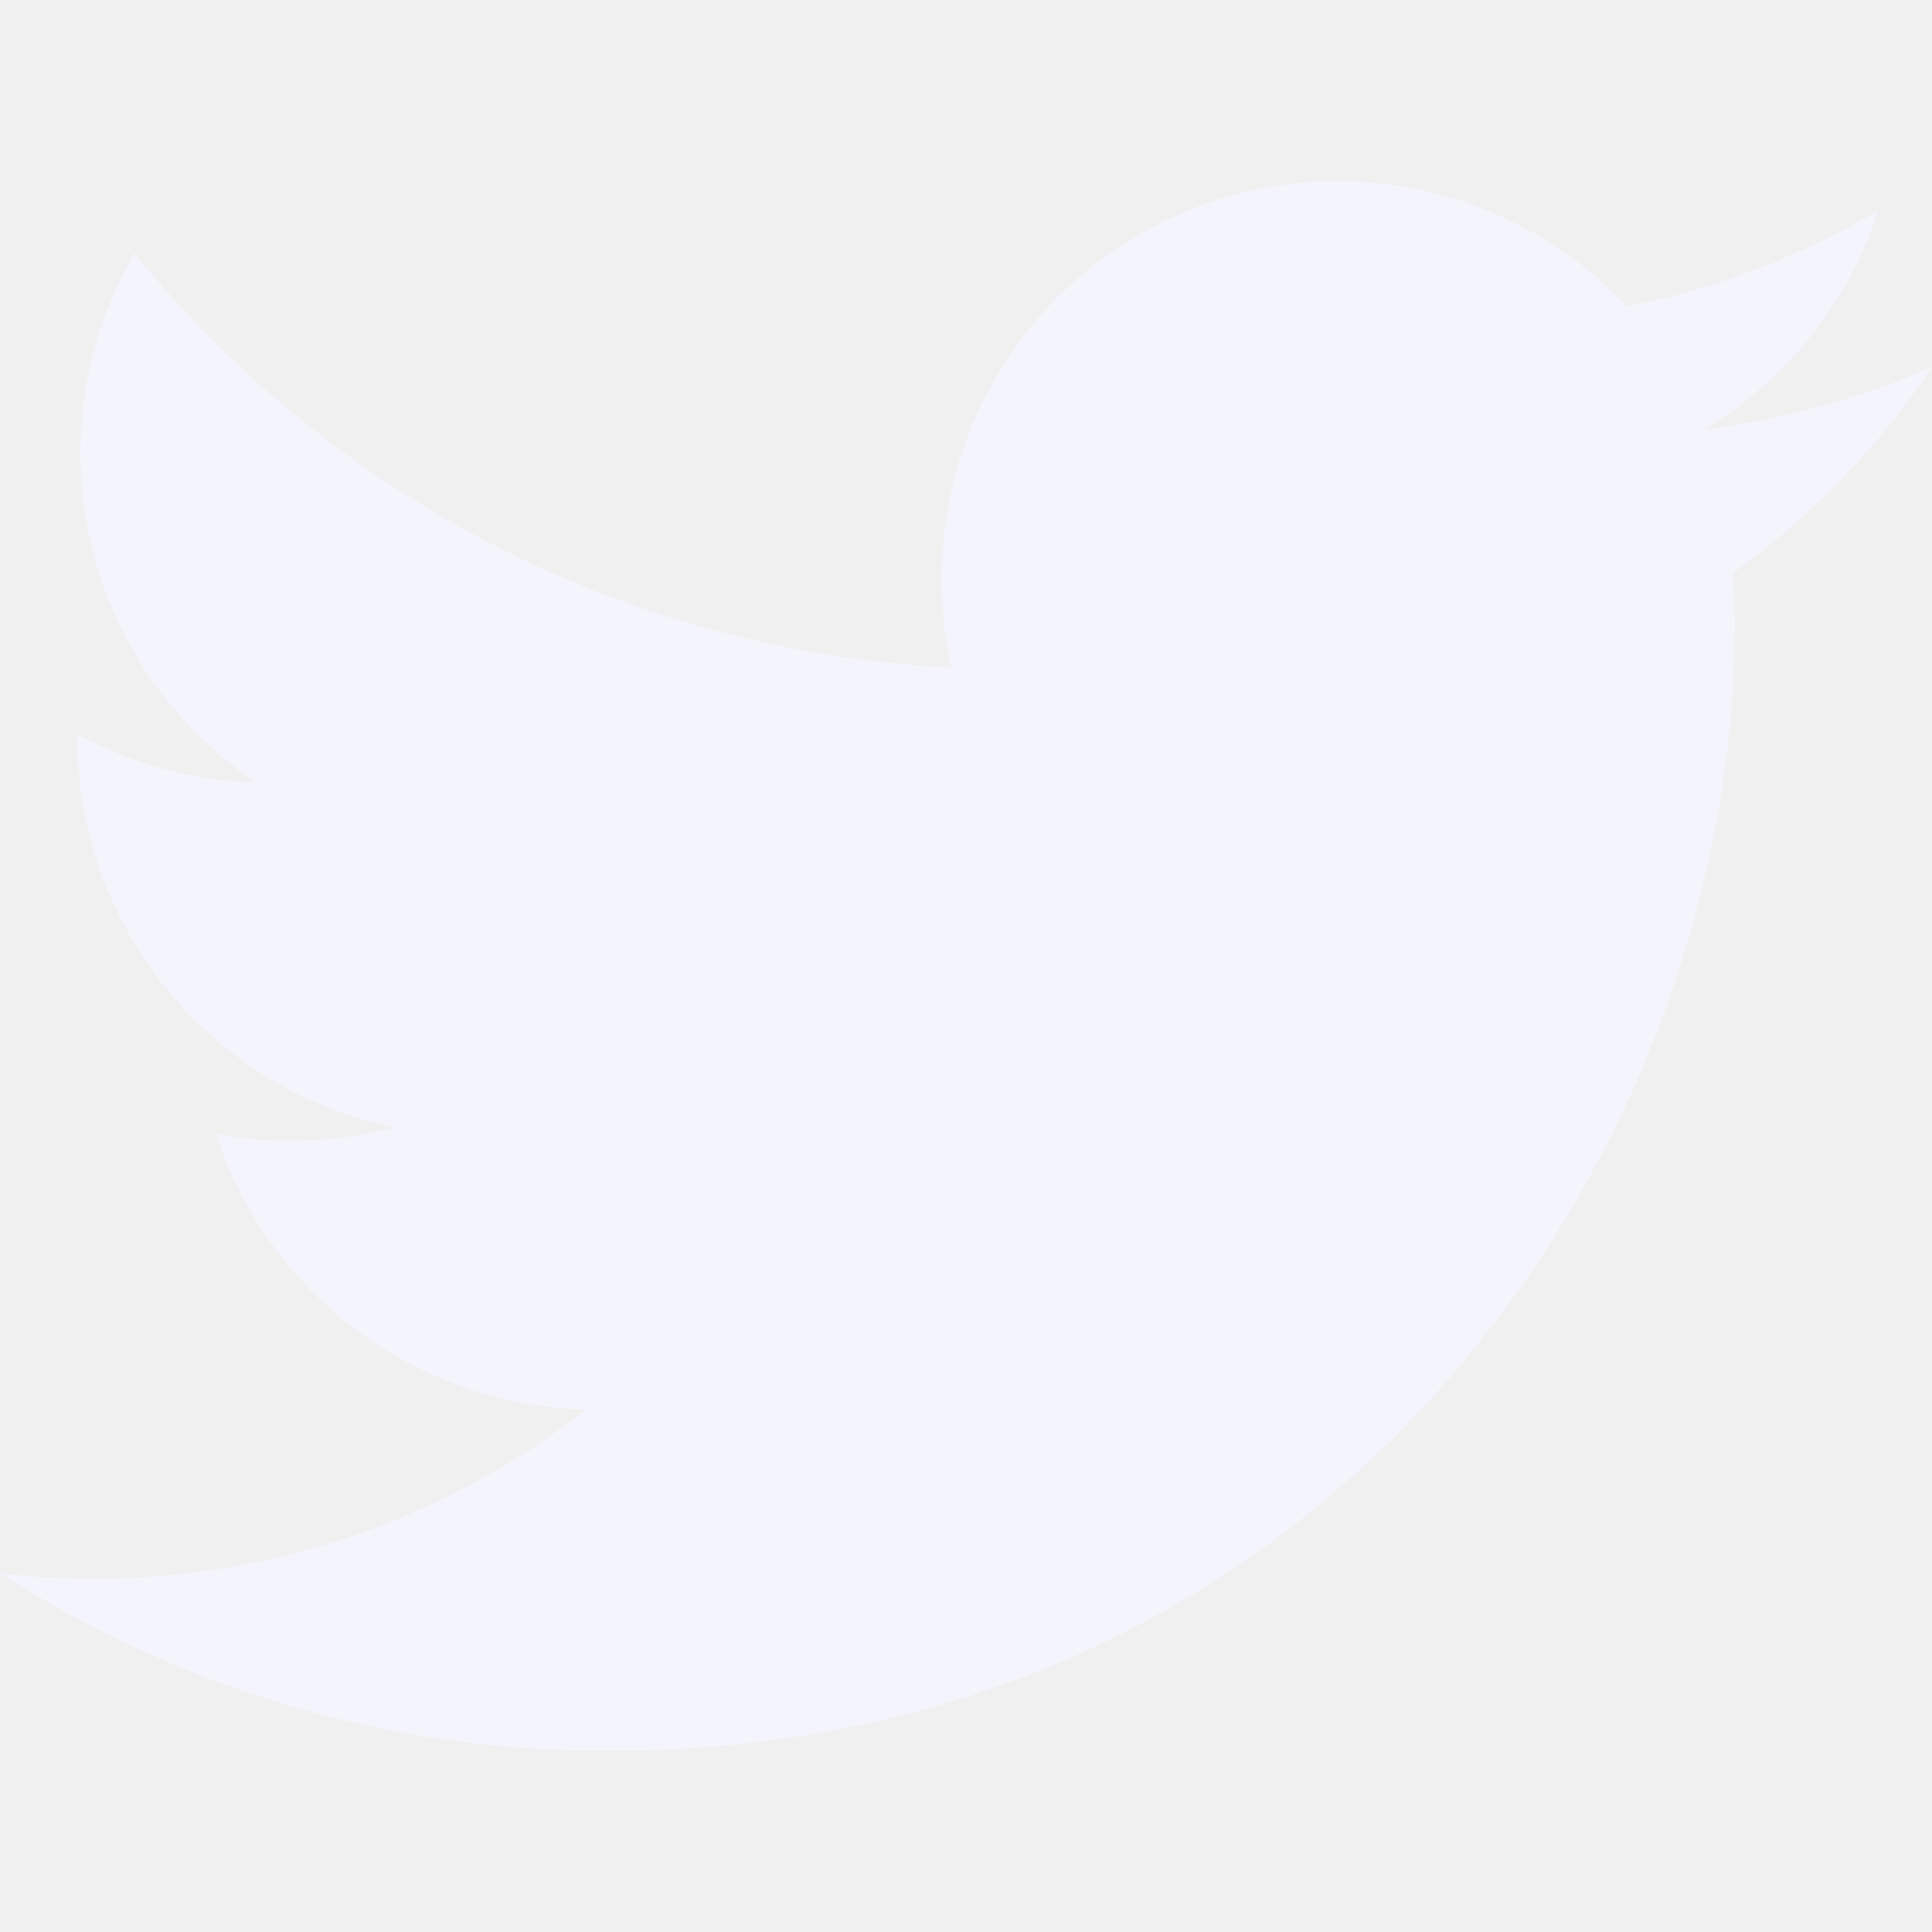
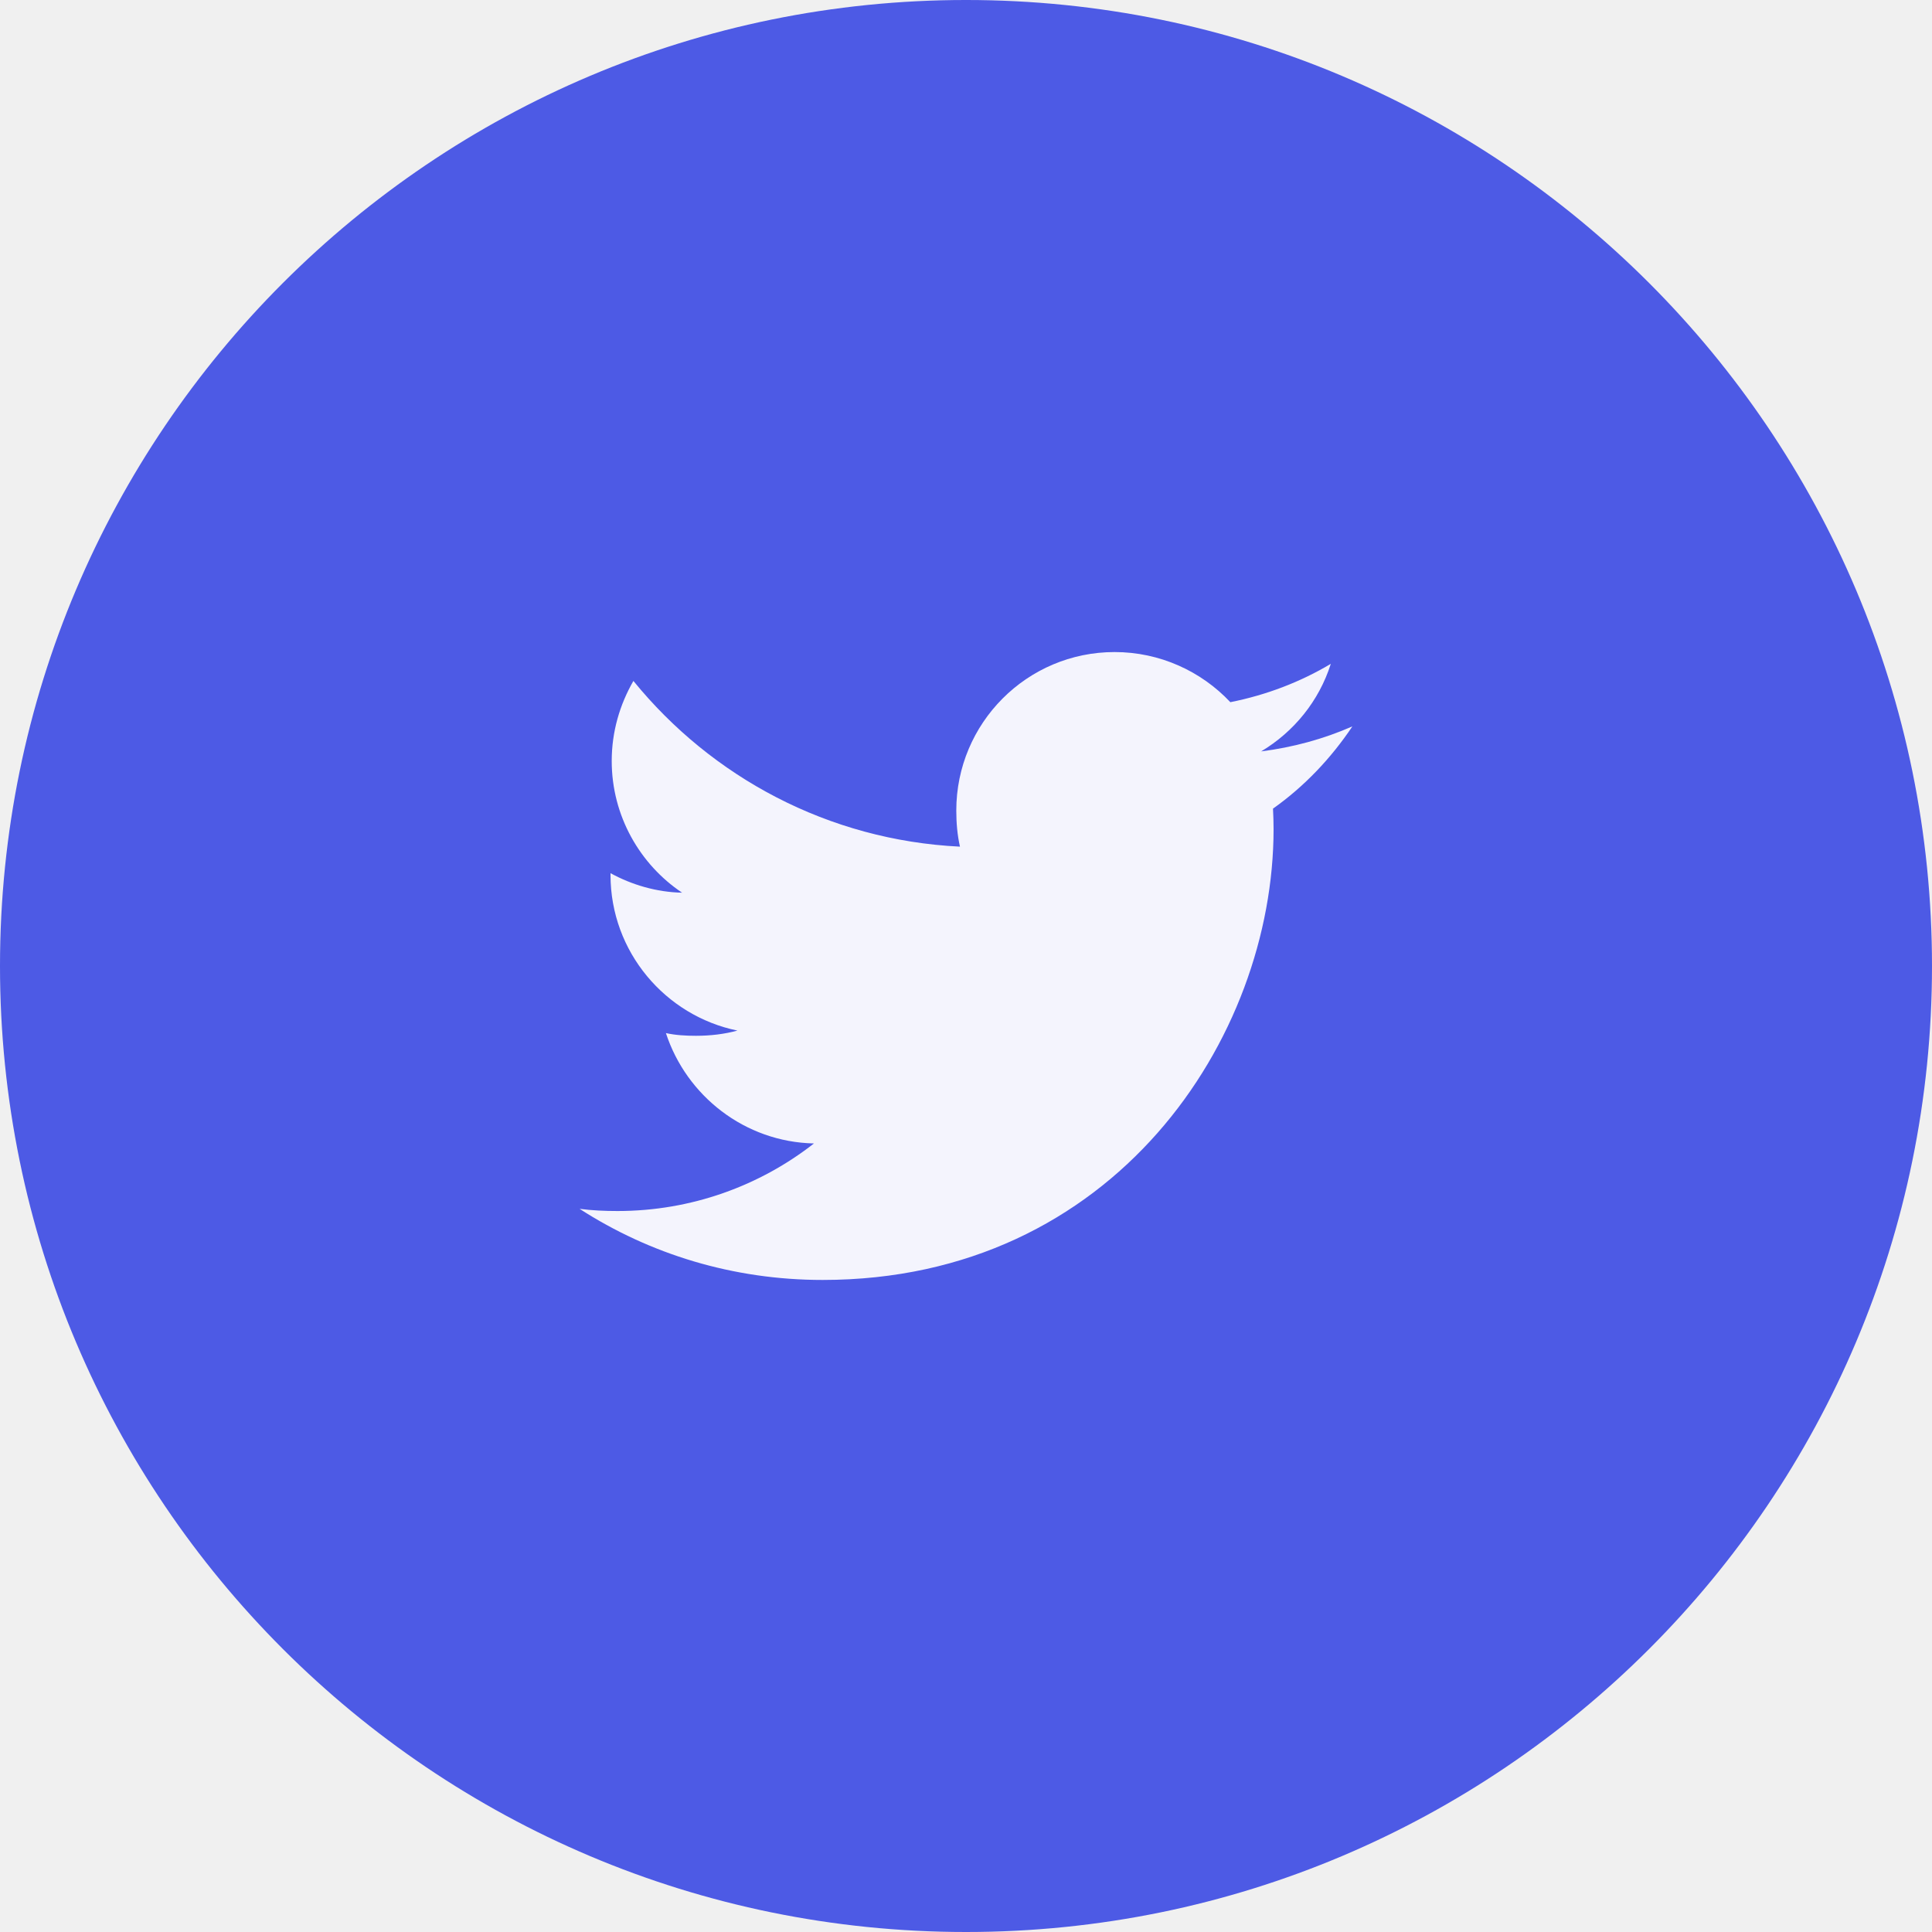
- <svg xmlns="http://www.w3.org/2000/svg" width="16" height="16" fill="none">
-   <g clip-path="url(#a)">
-     <path fill="#F4F4FD" d="M16 3.039a6.839 6.839 0 0 1-1.89.518 3.262 3.262 0 0 0 1.443-1.813 6.555 6.555 0 0 1-2.08.794A3.28 3.28 0 0 0 7.799 4.78c0 .26.022.51.076.748a9.284 9.284 0 0 1-6.761-3.431 3.285 3.285 0 0 0 1.008 4.384A3.24 3.24 0 0 1 .64 6.078v.036a3.295 3.295 0 0 0 2.628 3.223 3.274 3.274 0 0 1-.86.108 2.9 2.9 0 0 1-.621-.056 3.311 3.311 0 0 0 3.065 2.285 6.59 6.59 0 0 1-4.067 1.399c-.269 0-.527-.012-.785-.045A9.234 9.234 0 0 0 5.032 14.5c6.036 0 9.336-5 9.336-9.334 0-.145-.005-.285-.012-.424A6.544 6.544 0 0 0 16 3.039Z" />
+ <svg xmlns="http://www.w3.org/2000/svg" width="40" height="40" viewBox="0 0 40 40" fill="none">
+   <path d="M40 20C40 25.523 37.761 30.523 34.142 34.142C30.523 37.761 25.523 40 20 40C14.477 40 9.477 37.761 5.858 34.142C2.239 30.523 0 25.523 0 20C0 14.477 2.239 9.477 5.858 5.858C9.477 2.239 14.477 -6.10352e-05 20 -6.10352e-05C25.523 -6.10352e-05 30.523 2.239 34.142 5.858C37.761 9.477 40 14.477 40 20Z" fill="#4D5AE5" />
+   <g clip-path="url(#clip0_422610_3069)">
+     <path d="M28 15.039C27.405 15.3 26.771 15.473 26.11 15.557C26.79 15.151 27.309 14.513 27.553 13.744C26.919 14.122 26.219 14.389 25.473 14.538C24.871 13.897 24.013 13.5 23.077 13.5C21.261 13.5 19.799 14.974 19.799 16.781C19.799 17.041 19.821 17.291 19.875 17.529C17.148 17.396 14.735 16.089 13.114 14.098C12.831 14.589 12.665 15.151 12.665 15.756C12.665 16.892 13.25 17.899 14.122 18.482C13.595 18.472 13.078 18.319 12.64 18.078C12.64 18.088 12.64 18.101 12.64 18.114C12.64 19.708 13.777 21.032 15.268 21.337C15.001 21.41 14.71 21.445 14.408 21.445C14.198 21.445 13.986 21.433 13.787 21.389C14.212 22.688 15.418 23.643 16.852 23.674C15.736 24.547 14.319 25.073 12.785 25.073C12.516 25.073 12.258 25.061 12 25.028C13.453 25.965 15.175 26.5 17.032 26.5C23.068 26.5 26.368 21.5 26.368 17.166C26.368 17.021 26.363 16.881 26.356 16.742C27.007 16.28 27.554 15.703 28 15.039Z" fill="#F4F4FD" />
  </g>
  <defs>
-     <clipPath id="a">
-       <path fill="#fff" d="M0 0h16v16H0z" />
+     <clipPath id="clip0_422610_3069">
+       <rect width="16" height="16" fill="white" transform="translate(12 11.9999)" />
    </clipPath>
  </defs>
</svg>
